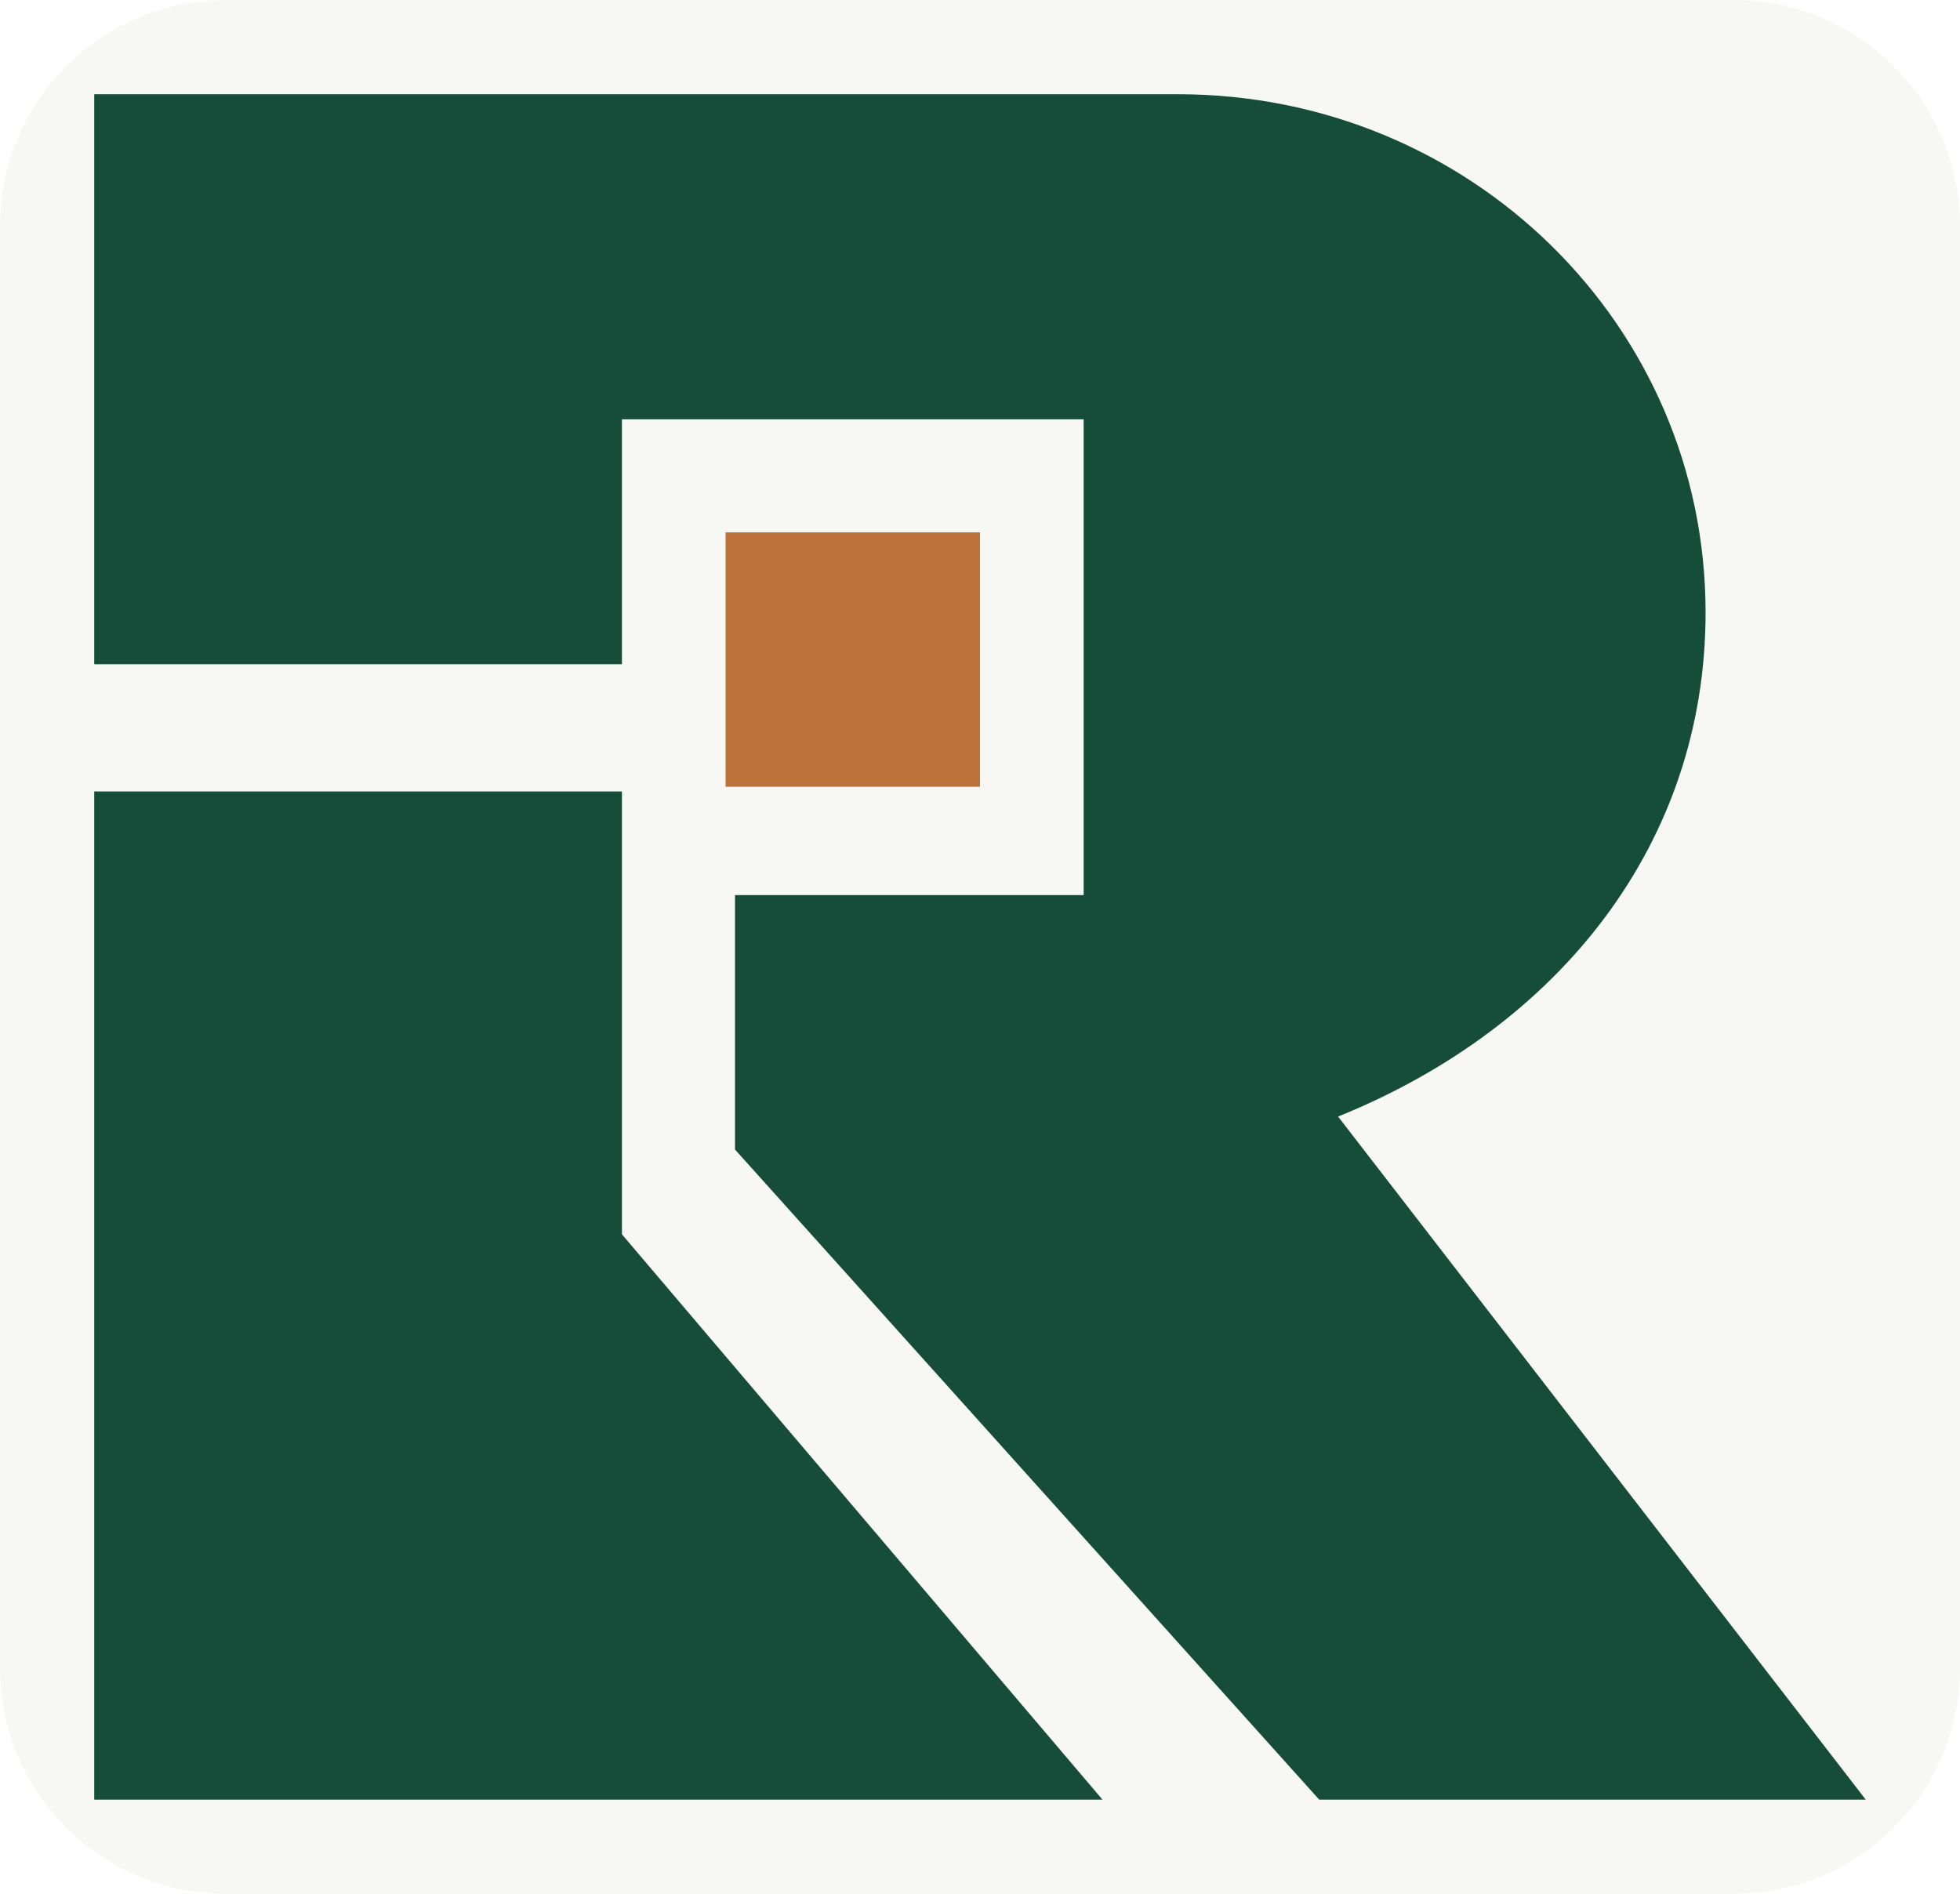
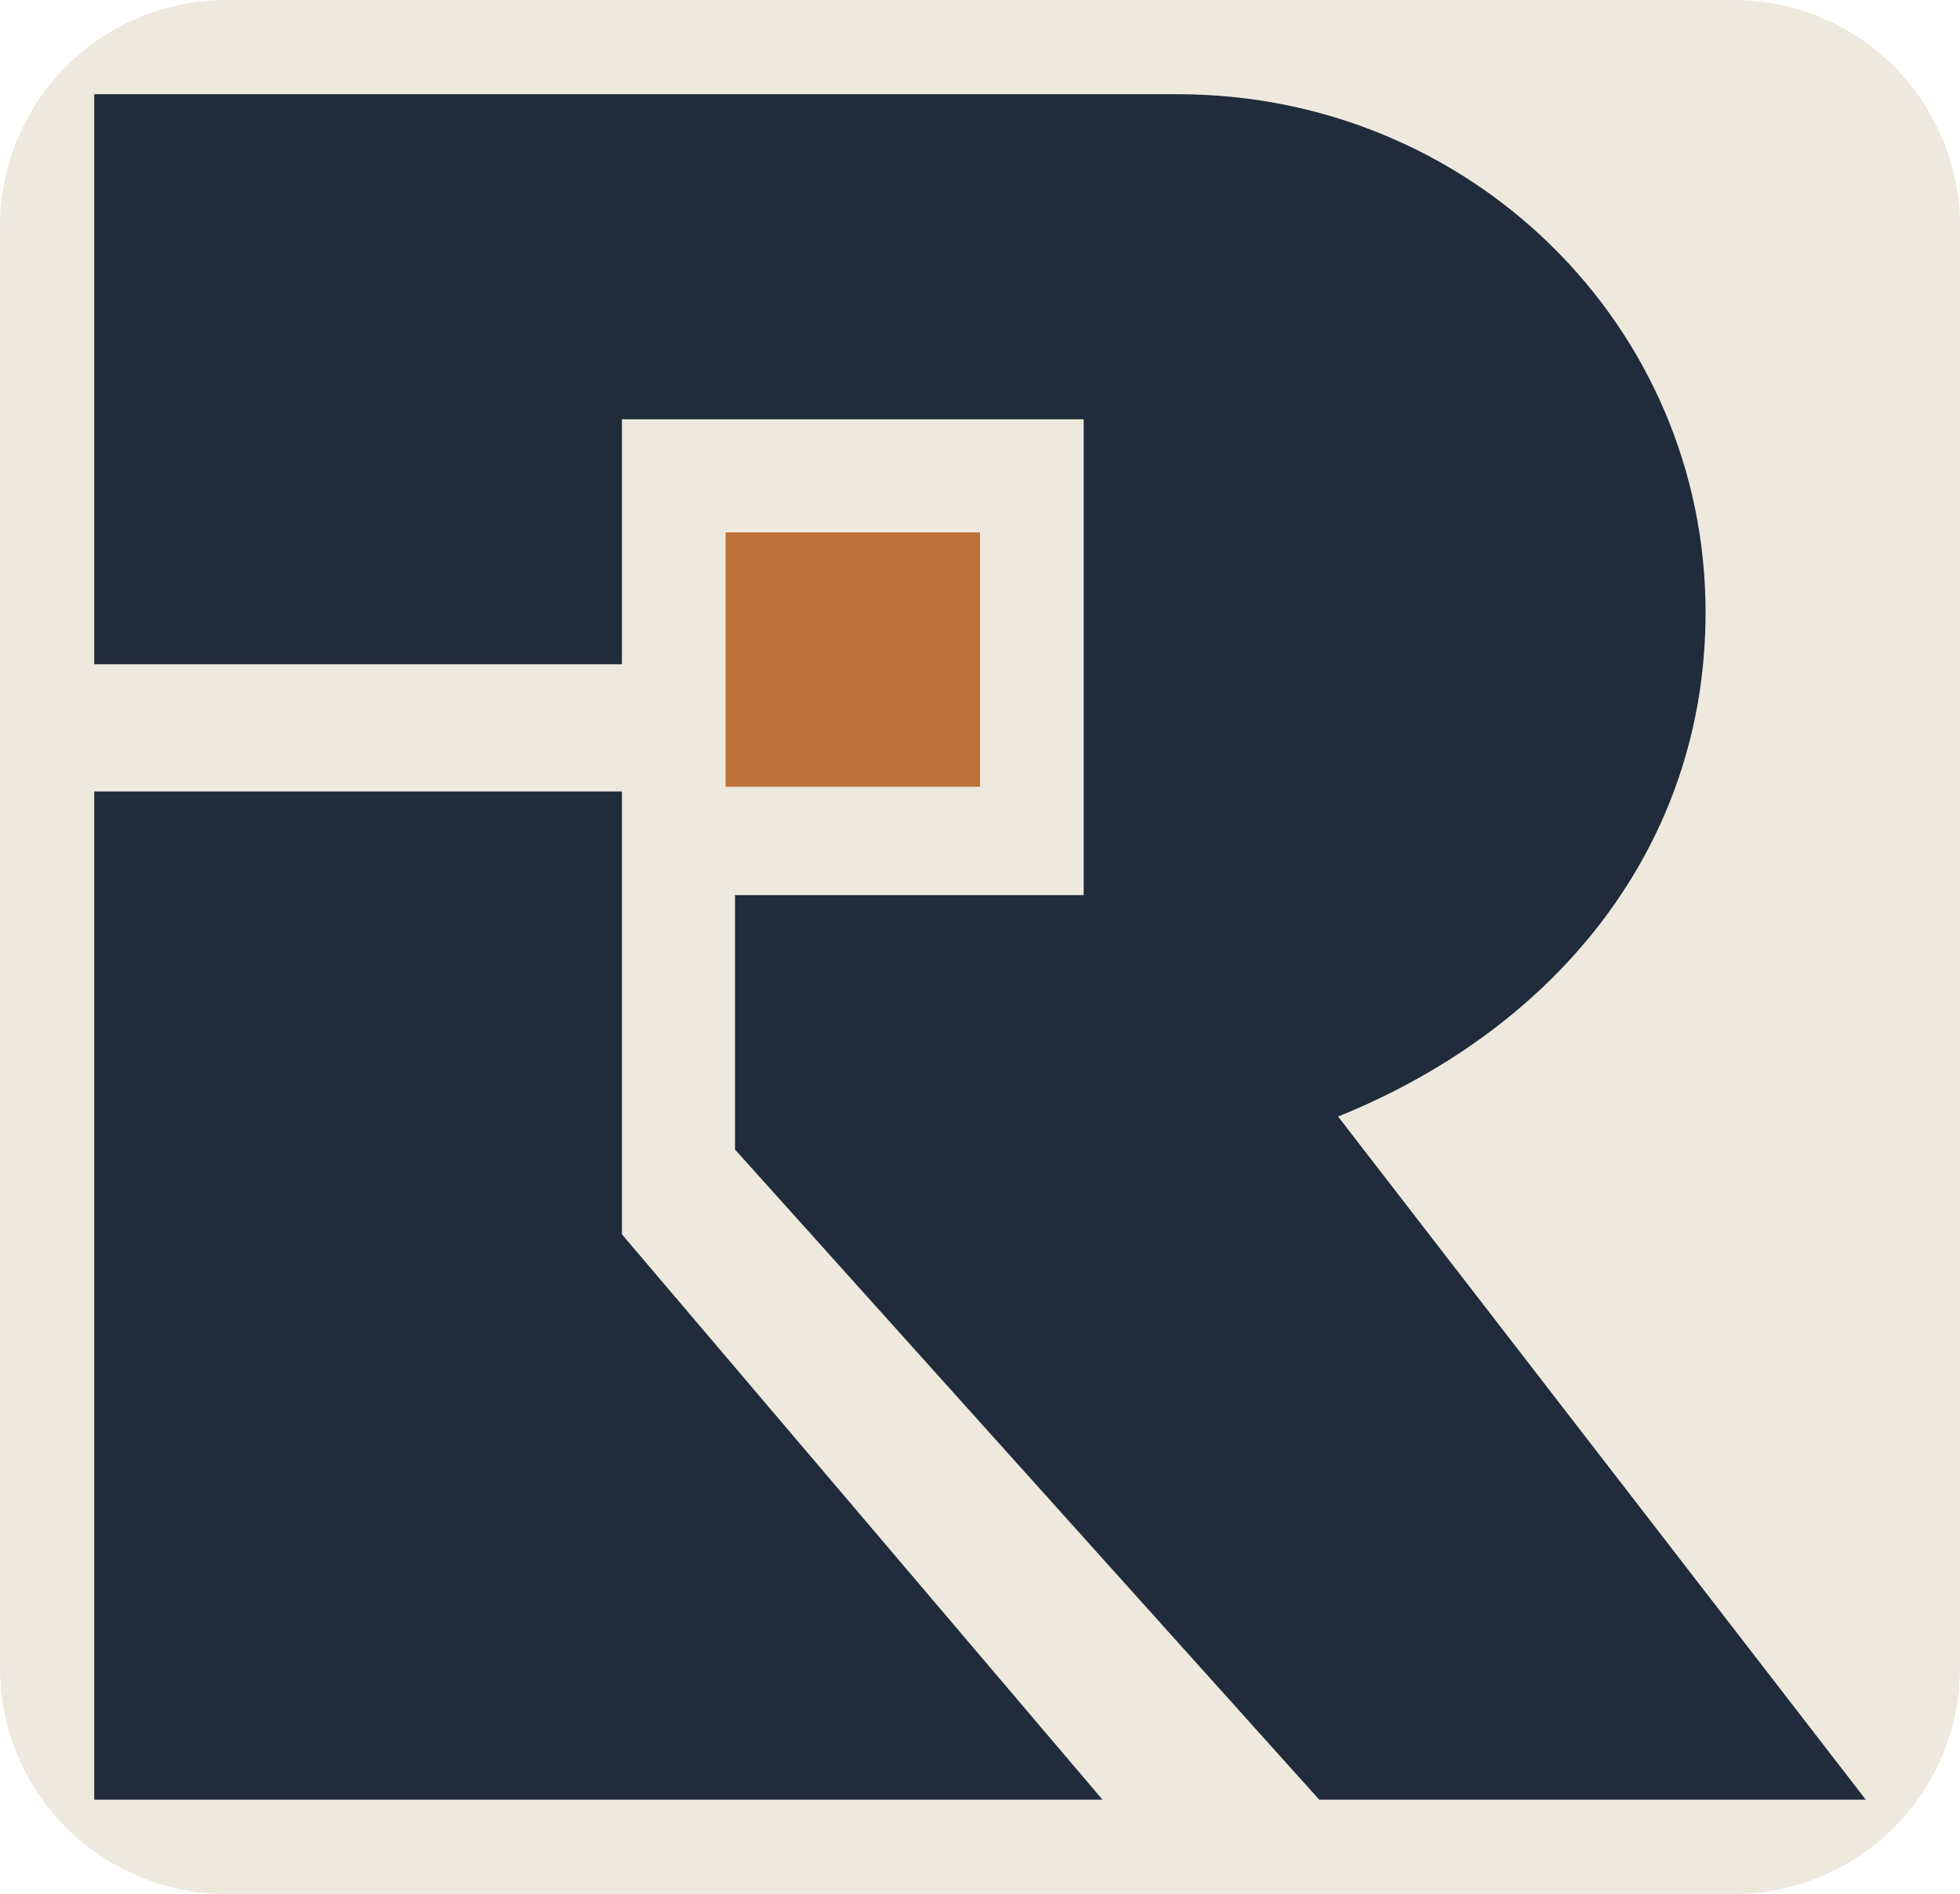
<svg xmlns="http://www.w3.org/2000/svg" viewBox="0 0 416 402">
-   <rect width="416" height="402" rx="48" fill="#F7F8F3" />
+   <rect width="416" height="402" rx="48" fill="#EEE9DD" />
  <g transform="translate(20 20)">
-     <path d="M0 0h230c62 0 112 49 112 110 0 49-31 88-78 107l112 145H260L136 224v-54h74V69h-98v52H0V0Zm0 148h112v94l102 120H0V148Z" fill="#154D3A" />
+     <path d="M0 0h230c62 0 112 49 112 110 0 49-31 88-78 107l112 145H260L136 224v-54h74V69h-98v52H0V0Zm0 148h112v94l102 120H0V148Z" fill="#202B3C" />
    <path d="M134 93h54v54h-54z" fill="#BD713B" />
  </g>
</svg>
